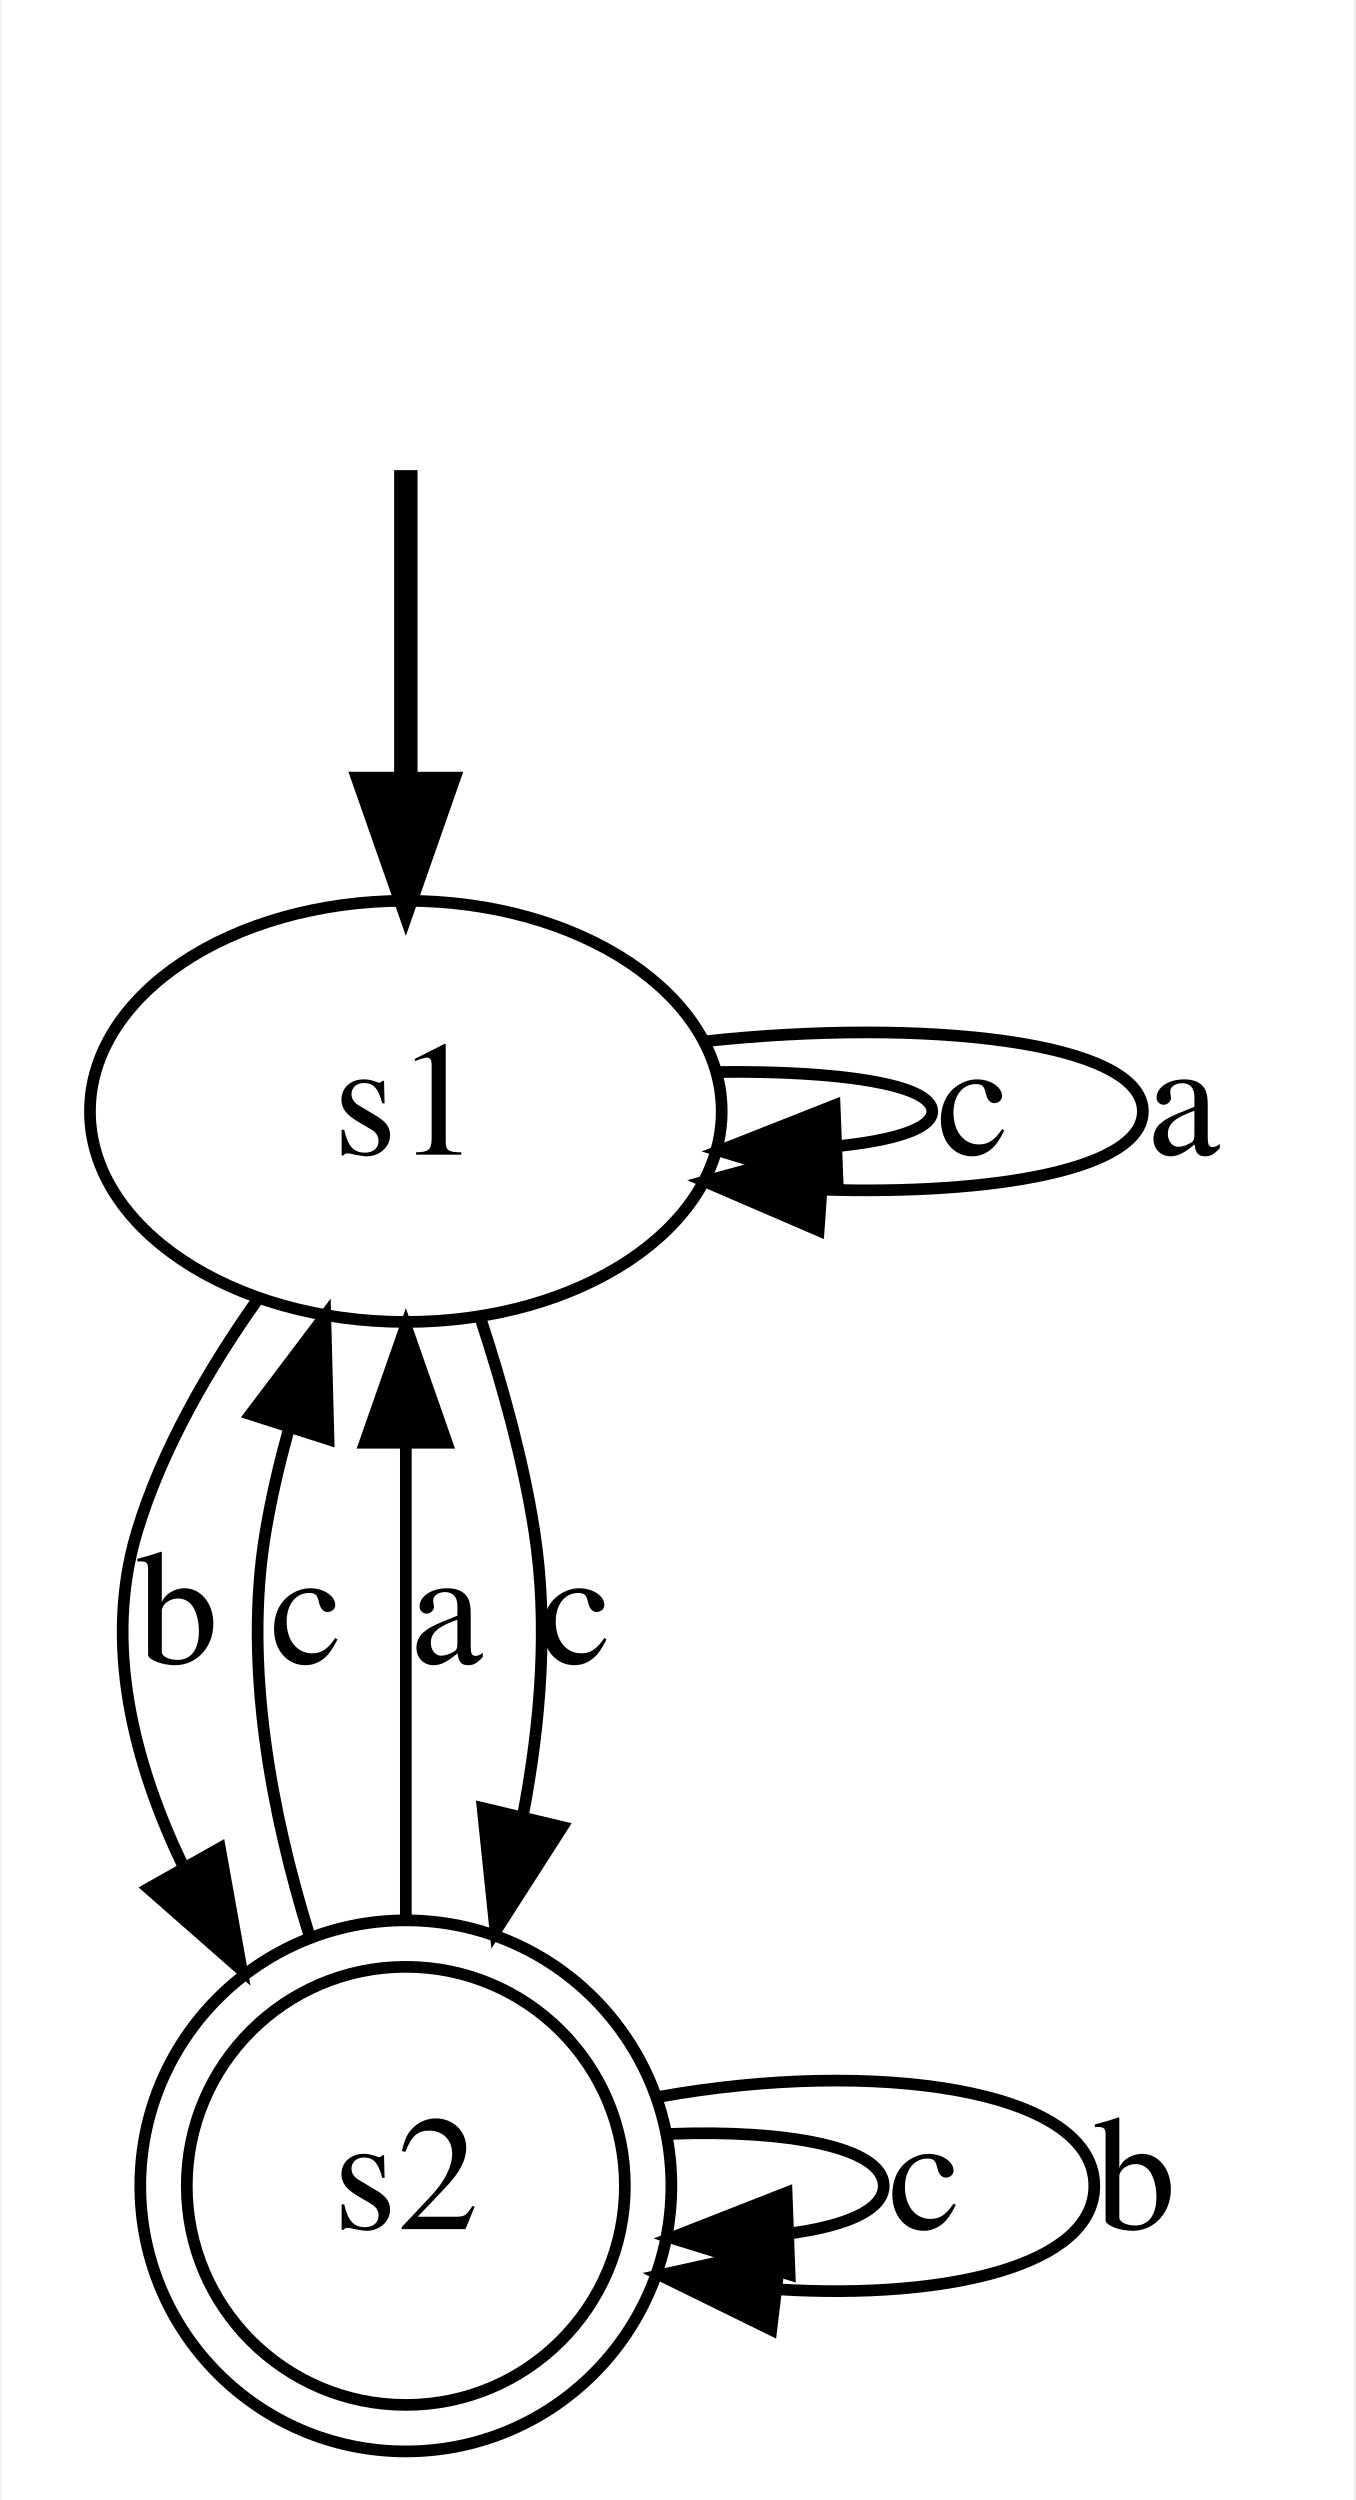
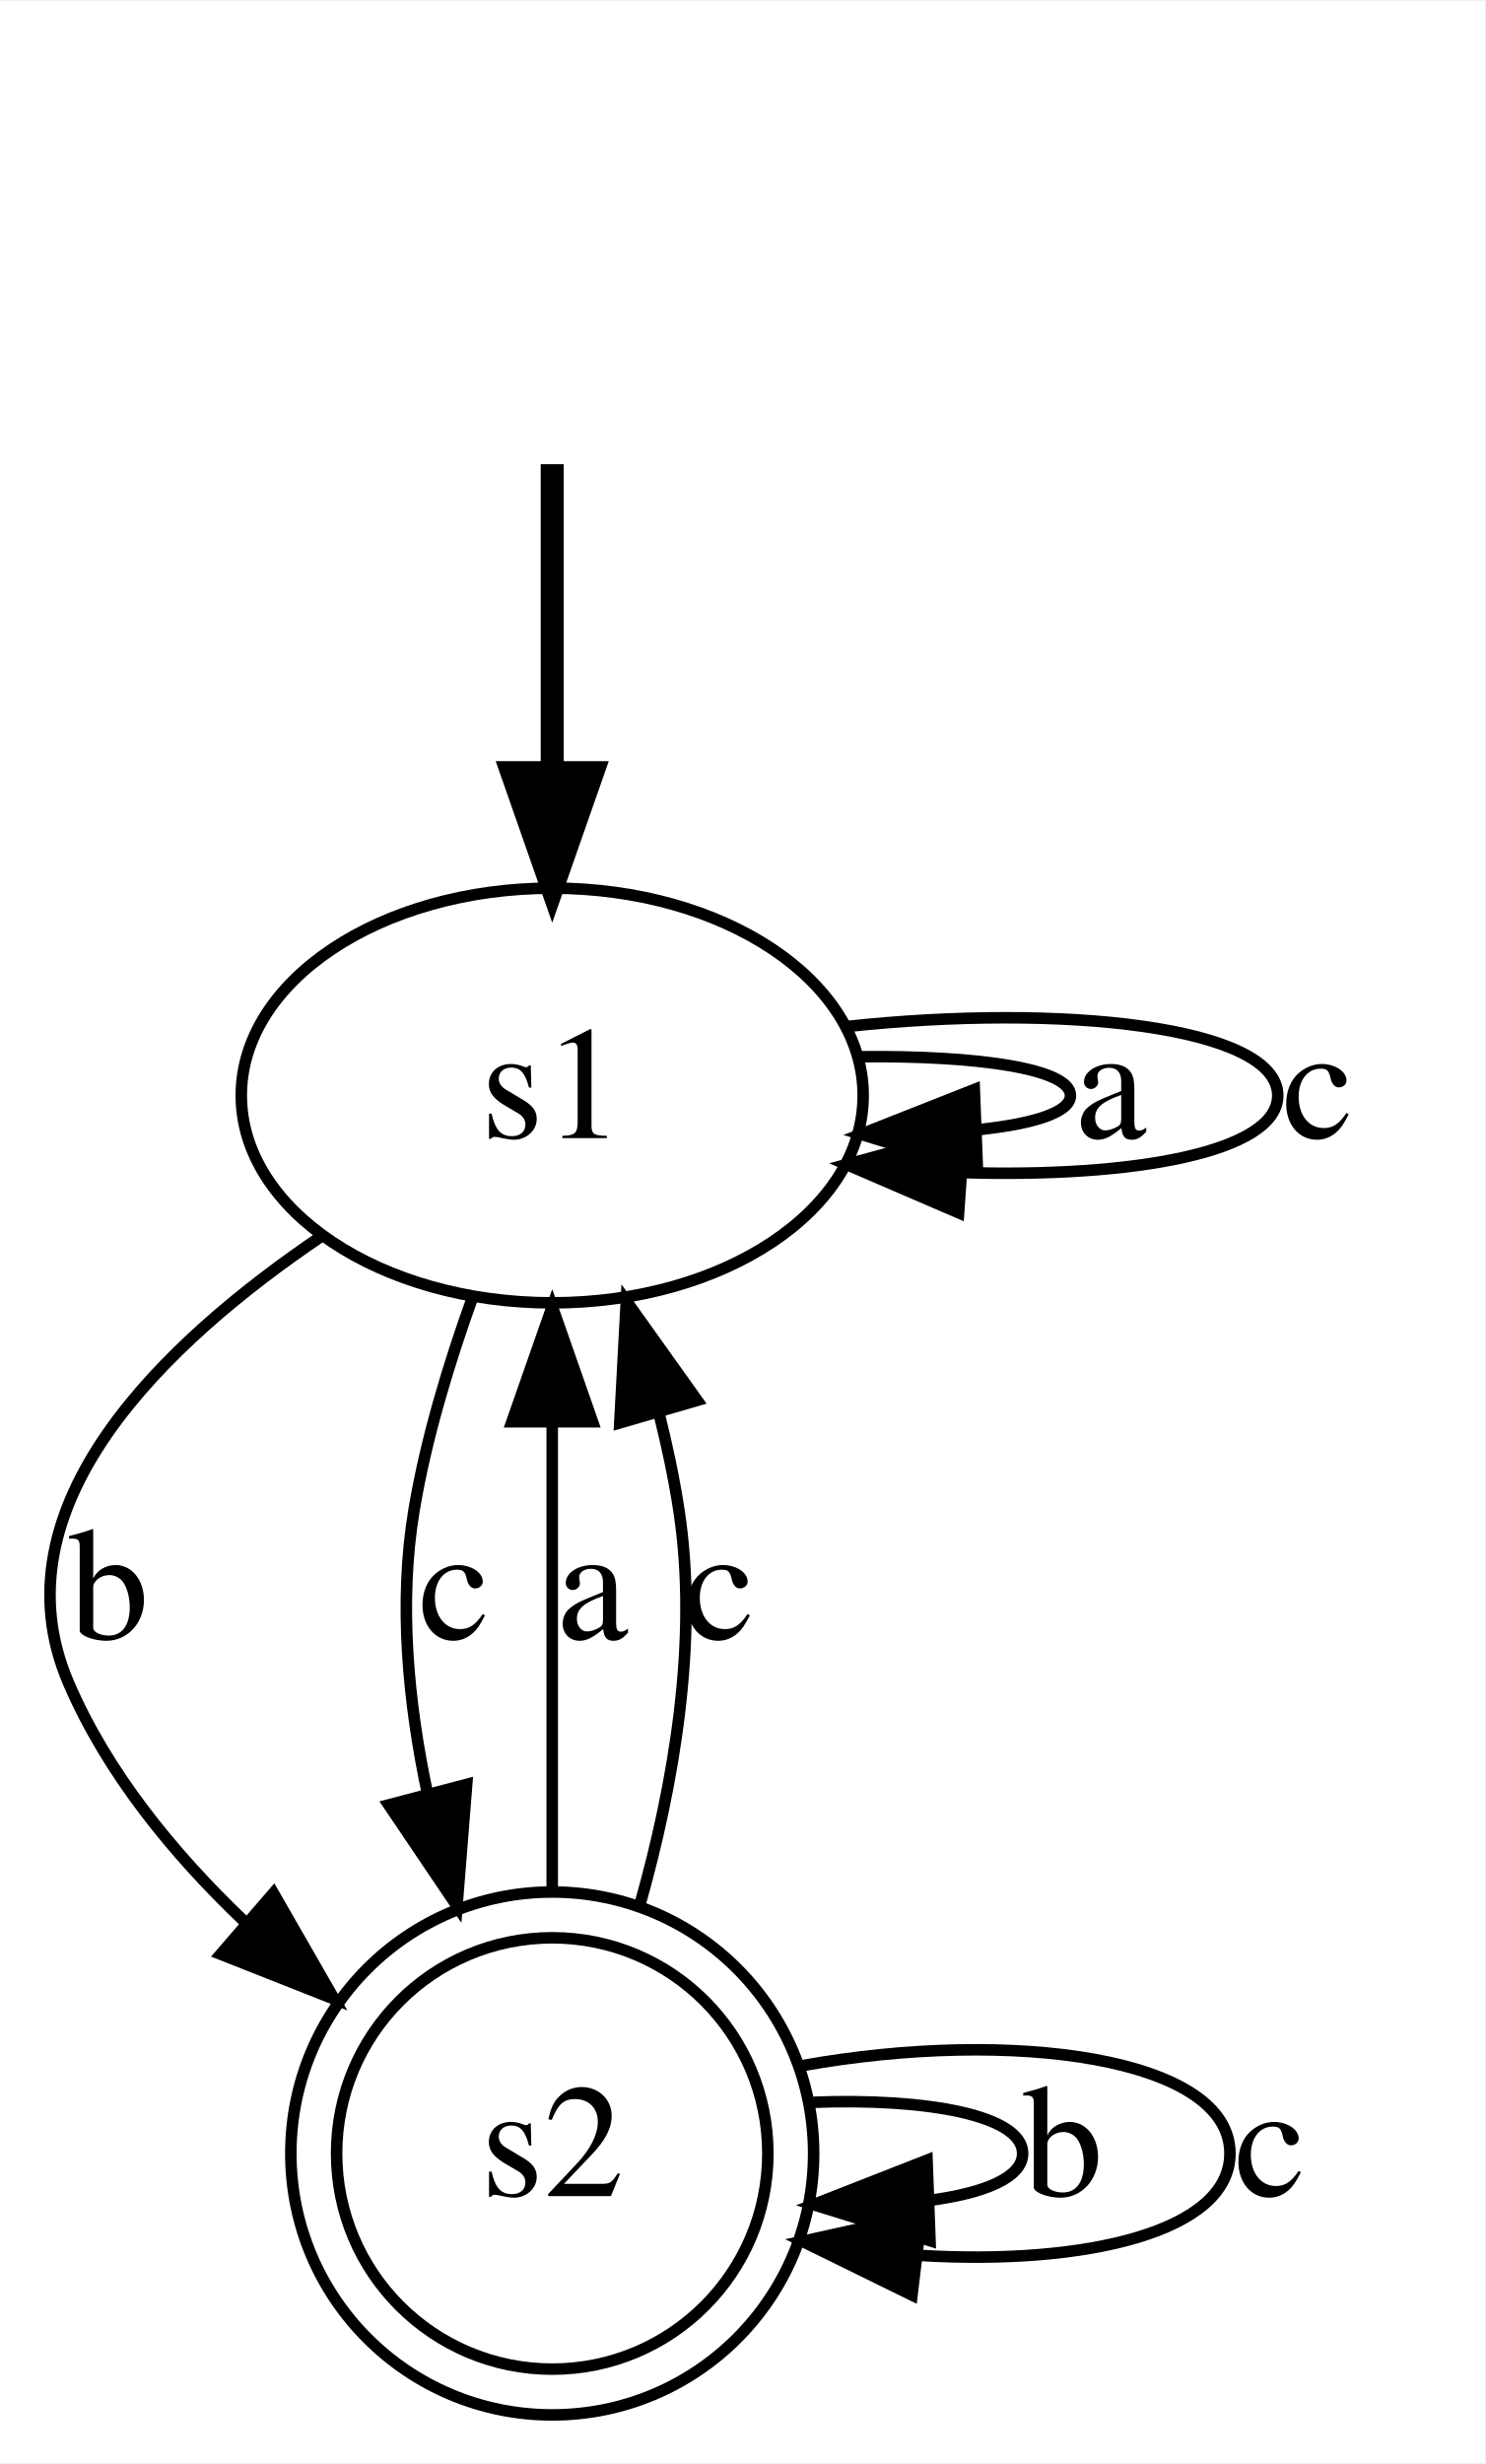
- <svg xmlns="http://www.w3.org/2000/svg" width="116pt" height="214pt" viewBox="0.00 0.00 115.55 213.70">
+ <svg xmlns="http://www.w3.org/2000/svg" width="129pt" height="214pt" viewBox="0.00 0.00 128.95 213.70">
  <g id="graph0" class="graph" transform="scale(1 1) rotate(0) translate(4 209.697)">
-     <polygon fill="white" stroke="none" points="-4,4 -4,-209.697 111.547,-209.697 111.547,4 -4,4" />
+     <polygon fill="white" stroke="none" points="-4,4 -4,-209.697 124.952,-209.697 124.952,4 -4,4" />
    <g id="node1" class="node" />
-     <g id="node3" class="node">
-       <ellipse fill="none" stroke="black" cx="30.547" cy="-114.697" rx="27" ry="18" />
-       <text text-anchor="middle" x="30.547" y="-110.997" font-family="Times,serif" font-size="14.00">s1</text>
+     <g id="node2" class="node">
+       <ellipse fill="none" stroke="black" cx="43.952" cy="-114.697" rx="27" ry="18" />
+       <text text-anchor="middle" x="43.952" y="-110.997" font-family="Times,serif" font-size="14.00">s1</text>
    </g>
    <g id="edge1" class="edge">
-       <path fill="none" stroke="black" stroke-width="2" d="M30.547,-169.51C30.547,-161.486 30.547,-151.744 30.547,-142.766" />
-       <polygon fill="black" stroke="black" stroke-width="2" points="34.047,-142.725 30.547,-132.725 27.047,-142.726 34.047,-142.725" />
-     </g>
-     <g id="node2" class="node">
-       <ellipse fill="none" stroke="black" cx="30.547" cy="-22.848" rx="18.724" ry="18.724" />
-       <ellipse fill="none" stroke="black" cx="30.547" cy="-22.848" rx="22.698" ry="22.698" />
-       <text text-anchor="middle" x="30.547" y="-19.148" font-family="Times,serif" font-size="14.00">s2</text>
+       <path fill="none" stroke="black" stroke-width="2" d="M43.952,-169.51C43.952,-161.486 43.952,-151.744 43.952,-142.766" />
+       <polygon fill="black" stroke="black" stroke-width="2" points="47.452,-142.725 43.952,-132.725 40.452,-142.726 47.452,-142.725" />
    </g>
    <g id="edge2" class="edge">
-       <path fill="none" stroke="black" d="M53.231,-27.294C63.017,-27.659 71.396,-26.177 71.396,-22.848 71.396,-20.768 68.123,-19.409 63.279,-18.771" />
-       <polygon fill="black" stroke="black" points="63.353,-15.272 53.231,-18.402 63.095,-22.267 63.353,-15.272" />
-       <text text-anchor="middle" x="74.896" y="-19.148" font-family="Times,serif" font-size="14.00">c</text>
+       <path fill="none" stroke="black" d="M70.747,-118.064C80.732,-118.175 88.952,-117.052 88.952,-114.697 88.952,-113.224 85.741,-112.234 80.895,-111.725" />
+       <polygon fill="black" stroke="black" points="80.876,-108.222 70.747,-111.329 80.603,-115.216 80.876,-108.222" />
+       <text text-anchor="middle" x="92.452" y="-110.997" font-family="Times,serif" font-size="14.00">a</text>
    </g>
    <g id="edge4" class="edge">
-       <path fill="none" stroke="black" d="M52.276,-30.475C70.428,-33.734 89.396,-31.192 89.396,-22.848 89.396,-16.069 76.874,-13.12 62.442,-14" />
-       <polygon fill="black" stroke="black" points="61.787,-10.554 52.276,-15.222 62.622,-17.504 61.787,-10.554" />
-       <text text-anchor="middle" x="92.896" y="-19.148" font-family="Times,serif" font-size="14.00">b</text>
+       <path fill="none" stroke="black" d="M69.509,-120.685C88.212,-122.704 106.952,-120.708 106.952,-114.697 106.952,-109.765 94.342,-107.536 79.486,-108.009" />
+       <polygon fill="black" stroke="black" points="79.24,-104.517 69.509,-108.708 79.73,-111.5 79.24,-104.517" />
+       <text text-anchor="middle" x="110.452" y="-110.997" font-family="Times,serif" font-size="14.00">c</text>
+     </g>
+     <g id="node3" class="node">
+       <ellipse fill="none" stroke="black" cx="43.952" cy="-22.848" rx="18.724" ry="18.724" />
+       <ellipse fill="none" stroke="black" cx="43.952" cy="-22.848" rx="22.698" ry="22.698" />
+       <text text-anchor="middle" x="43.952" y="-19.148" font-family="Times,serif" font-size="14.00">s2</text>
    </g>
    <g id="edge3" class="edge">
-       <path fill="none" stroke="black" d="M22.277,-44.33C19.099,-54.599 16.64,-67.255 18.547,-78.697 19.032,-81.607 19.73,-84.6 20.548,-87.553" />
-       <polygon fill="black" stroke="black" points="17.272,-88.8 23.659,-97.253 23.938,-86.662 17.272,-88.8" />
-       <text text-anchor="middle" x="22.047" y="-67.497" font-family="Times,serif" font-size="14.00">c</text>
+       <path fill="none" stroke="black" d="M24.015,-102.549C10.198,-93.222 -4.627,-79.008 1.952,-63.697 5.3,-55.905 11.004,-48.92 17.146,-43.058" />
+       <polygon fill="black" stroke="black" points="19.74,-45.442 25.017,-36.255 15.163,-40.146 19.74,-45.442" />
+       <text text-anchor="middle" x="5.452" y="-67.497" font-family="Times,serif" font-size="14.00">b</text>
    </g>
    <g id="edge5" class="edge">
-       <path fill="none" stroke="black" d="M30.547,-45.9C30.547,-58.05 30.547,-73.245 30.547,-86.168" />
-       <polygon fill="black" stroke="black" points="27.047,-86.373 30.547,-96.373 34.047,-86.373 27.047,-86.373" />
-       <text text-anchor="middle" x="34.047" y="-67.497" font-family="Times,serif" font-size="14.00">a</text>
+       <path fill="none" stroke="black" d="M37.064,-97.253C34.988,-91.491 32.987,-84.906 31.952,-78.697 30.611,-70.652 31.429,-62.006 33.137,-54.013" />
+       <polygon fill="black" stroke="black" points="36.525,-54.891 35.682,-44.33 29.755,-53.112 36.525,-54.891" />
+       <text text-anchor="middle" x="35.452" y="-67.497" font-family="Times,serif" font-size="14.00">c</text>
    </g>
    <g id="edge6" class="edge">
-       <path fill="none" stroke="black" d="M36.98,-96.854C38.841,-91.173 40.62,-84.741 41.547,-78.697 42.756,-70.82 42.06,-62.359 40.556,-54.496" />
-       <polygon fill="black" stroke="black" points="43.923,-53.525 38.206,-44.605 37.112,-55.143 43.923,-53.525" />
-       <text text-anchor="middle" x="45.047" y="-67.497" font-family="Times,serif" font-size="14.00">c</text>
+       <path fill="none" stroke="black" d="M43.952,-45.9C43.952,-58.05 43.952,-73.245 43.952,-86.168" />
+       <polygon fill="black" stroke="black" points="40.452,-86.373 43.952,-96.373 47.452,-86.373 40.452,-86.373" />
+       <text text-anchor="middle" x="47.452" y="-67.497" font-family="Times,serif" font-size="14.00">a</text>
    </g>
    <g id="edge8" class="edge">
-       <path fill="none" stroke="black" d="M17.899,-98.652C13.756,-92.802 9.673,-85.802 7.547,-78.697 4.692,-69.152 7.256,-59.011 11.56,-50.079" />
-       <polygon fill="black" stroke="black" points="14.656,-51.713 16.521,-41.284 8.559,-48.274 14.656,-51.713" />
-       <text text-anchor="middle" x="11.047" y="-67.497" font-family="Times,serif" font-size="14.00">b</text>
+       <path fill="none" stroke="black" d="M51.61,-44.605C54.489,-54.831 56.69,-67.369 54.952,-78.697 54.532,-81.435 53.937,-84.254 53.238,-87.046" />
+       <polygon fill="black" stroke="black" points="49.818,-86.274 50.385,-96.854 56.539,-88.23 49.818,-86.274" />
+       <text text-anchor="middle" x="58.452" y="-67.497" font-family="Times,serif" font-size="14.00">c</text>
    </g>
    <g id="edge7" class="edge">
-       <path fill="none" stroke="black" d="M57.342,-118.064C67.328,-118.175 75.547,-117.052 75.547,-114.697 75.547,-113.224 72.337,-112.234 67.49,-111.725" />
-       <polygon fill="black" stroke="black" points="67.471,-108.222 57.342,-111.329 67.198,-115.216 67.471,-108.222" />
-       <text text-anchor="middle" x="79.047" y="-110.997" font-family="Times,serif" font-size="14.00">c</text>
+       <path fill="none" stroke="black" d="M66.635,-27.294C76.421,-27.659 84.8,-26.177 84.8,-22.848 84.8,-20.768 81.527,-19.409 76.683,-18.771" />
+       <polygon fill="black" stroke="black" points="76.757,-15.272 66.635,-18.402 76.5,-22.267 76.757,-15.272" />
+       <text text-anchor="middle" x="88.3" y="-19.148" font-family="Times,serif" font-size="14.00">b</text>
    </g>
    <g id="edge9" class="edge">
-       <path fill="none" stroke="black" d="M56.105,-120.685C74.808,-122.704 93.547,-120.708 93.547,-114.697 93.547,-109.765 80.937,-107.536 66.081,-108.009" />
-       <polygon fill="black" stroke="black" points="65.835,-104.517 56.105,-108.708 66.325,-111.5 65.835,-104.517" />
-       <text text-anchor="middle" x="97.047" y="-110.997" font-family="Times,serif" font-size="14.00">a</text>
+       <path fill="none" stroke="black" d="M65.681,-30.475C83.833,-33.734 102.8,-31.192 102.8,-22.848 102.8,-16.069 90.279,-13.12 75.847,-14" />
+       <polygon fill="black" stroke="black" points="75.192,-10.554 65.681,-15.222 76.027,-17.504 75.192,-10.554" />
+       <text text-anchor="middle" x="106.3" y="-19.148" font-family="Times,serif" font-size="14.00">c</text>
    </g>
  </g>
</svg>
